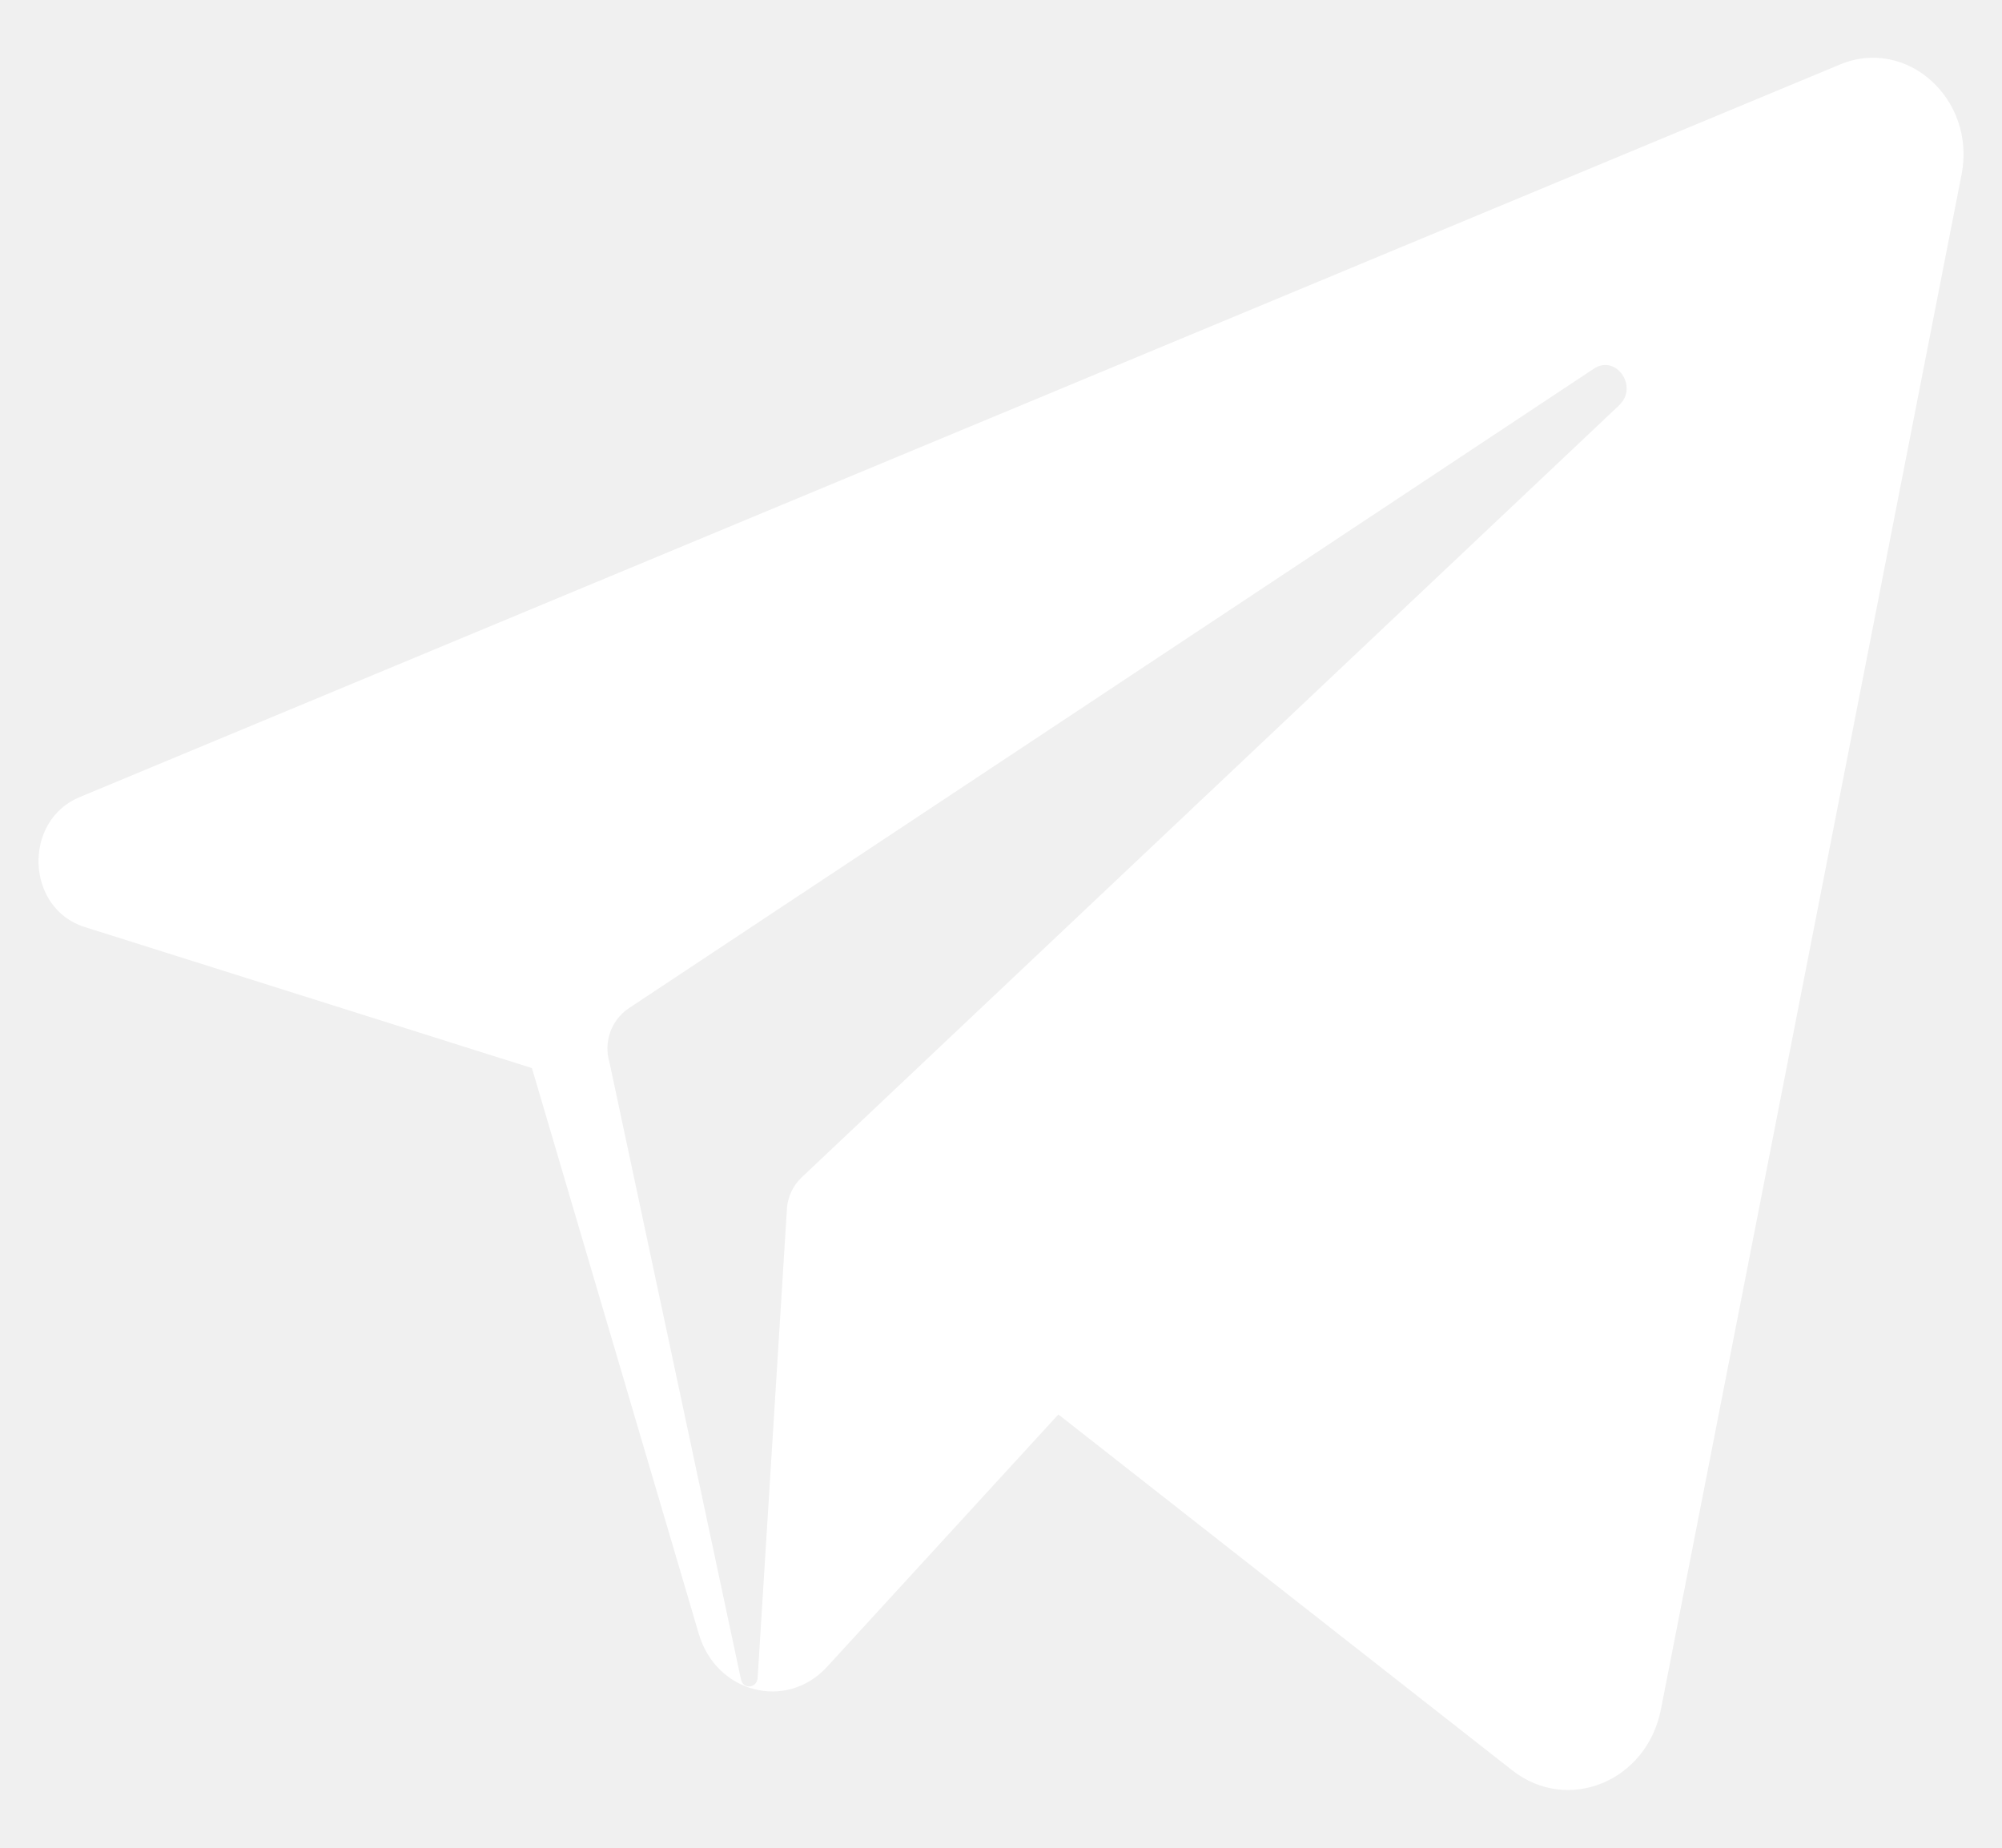
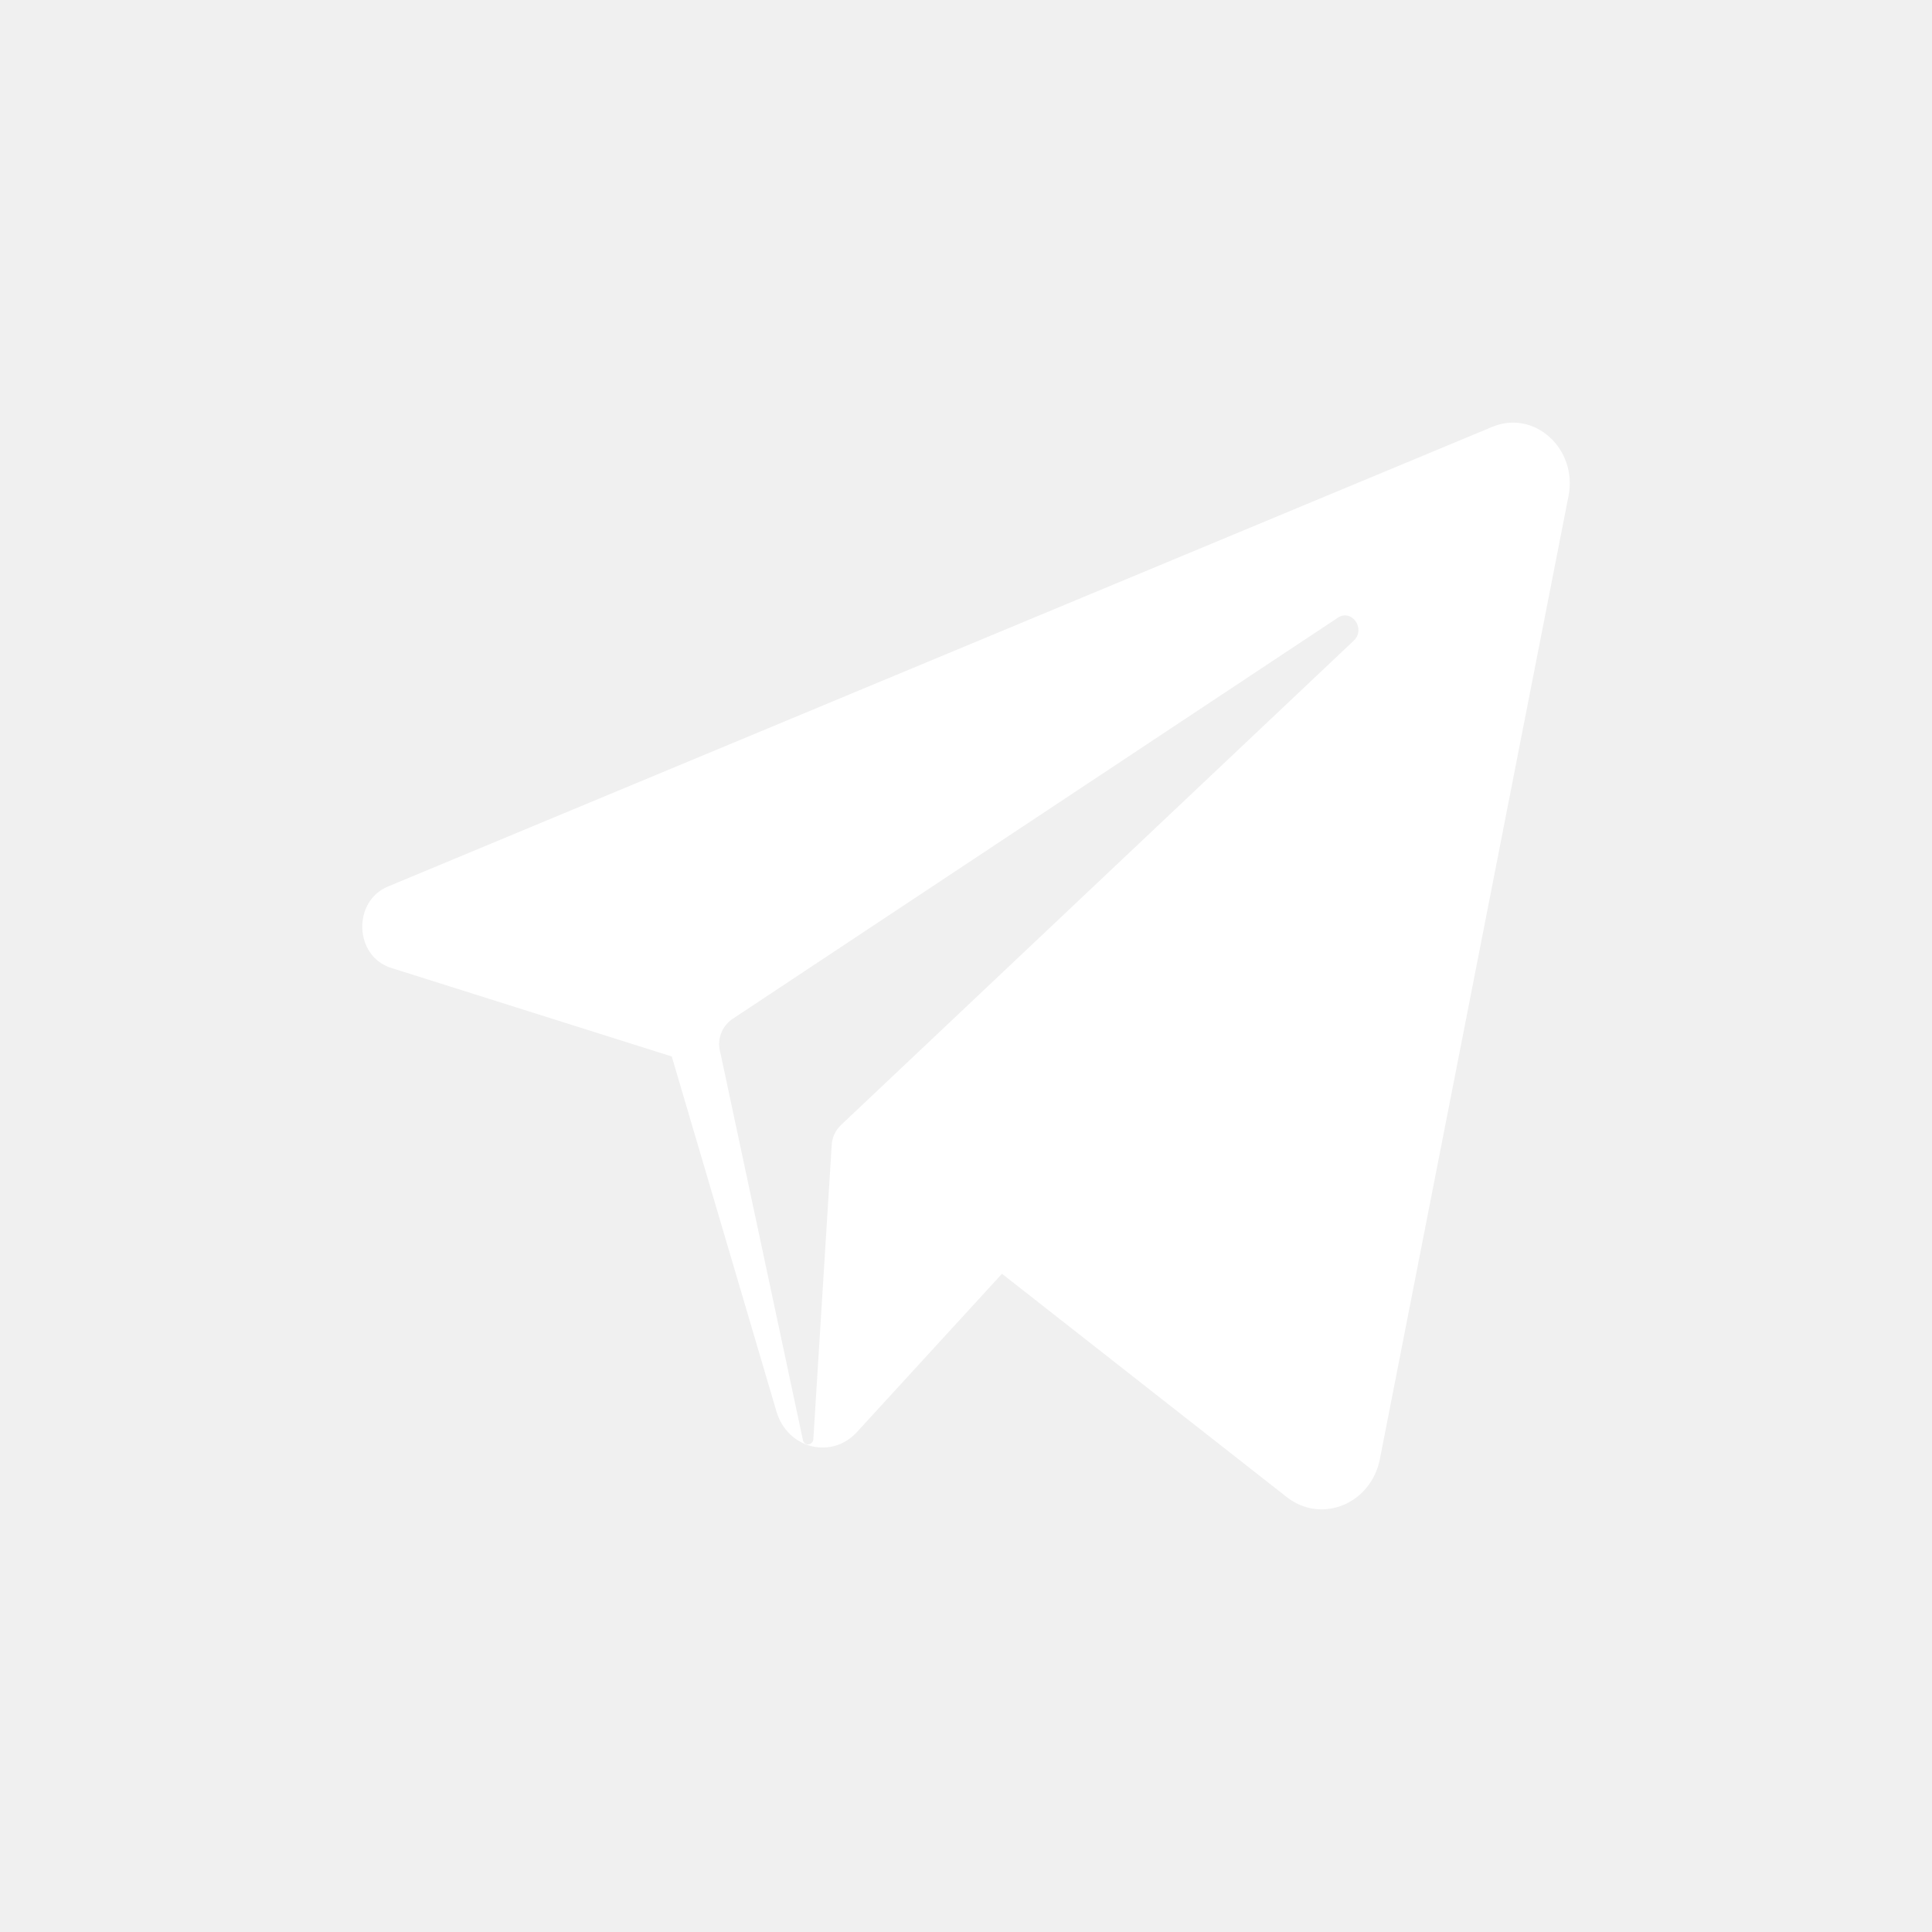
- <svg xmlns="http://www.w3.org/2000/svg" width="26" height="24" fill="none">
-   <path d="M23.895.838c.87-.363 1.77.451 1.58 1.428L21.57 22.204c-.183.935-1.21 1.356-1.931.79l-5.894-4.622-3.004 3.278c-.528.575-1.439.34-1.665-.426l-2.168-7.351-5.81-1.833c-.763-.24-.807-1.375-.067-1.685L23.895.838zm-2.866 4.424c.254-.24-.042-.664-.33-.473L8.16 13.1a.63.63 0 00-.245.698l1.71 8.024c.034.122.199.105.214-.022l.382-6.115a.62.62 0 01.188-.39l10.62-10.032z" fill="#fff" />
+ <svg xmlns="http://www.w3.org/2000/svg" width="40" height="40" fill="none">
+   <path d="M30.895 8.838c.87-.363 1.77.451 1.58 1.428L28.57 30.204c-.183.935-1.21 1.356-1.931.79l-5.894-4.622-3.004 3.278c-.528.575-1.439.34-1.665-.426l-2.168-7.351-5.81-1.834c-.763-.24-.807-1.374-.067-1.684l22.864-9.517zm-2.866 4.424c.254-.24-.042-.664-.33-.473L15.16 21.1a.63.63 0 0 0-.245.698l1.71 8.024c.034.122.199.105.214-.022l.382-6.115a.62.62 0 0 1 .188-.39l10.62-10.032z" fill="#fff" />
</svg>
